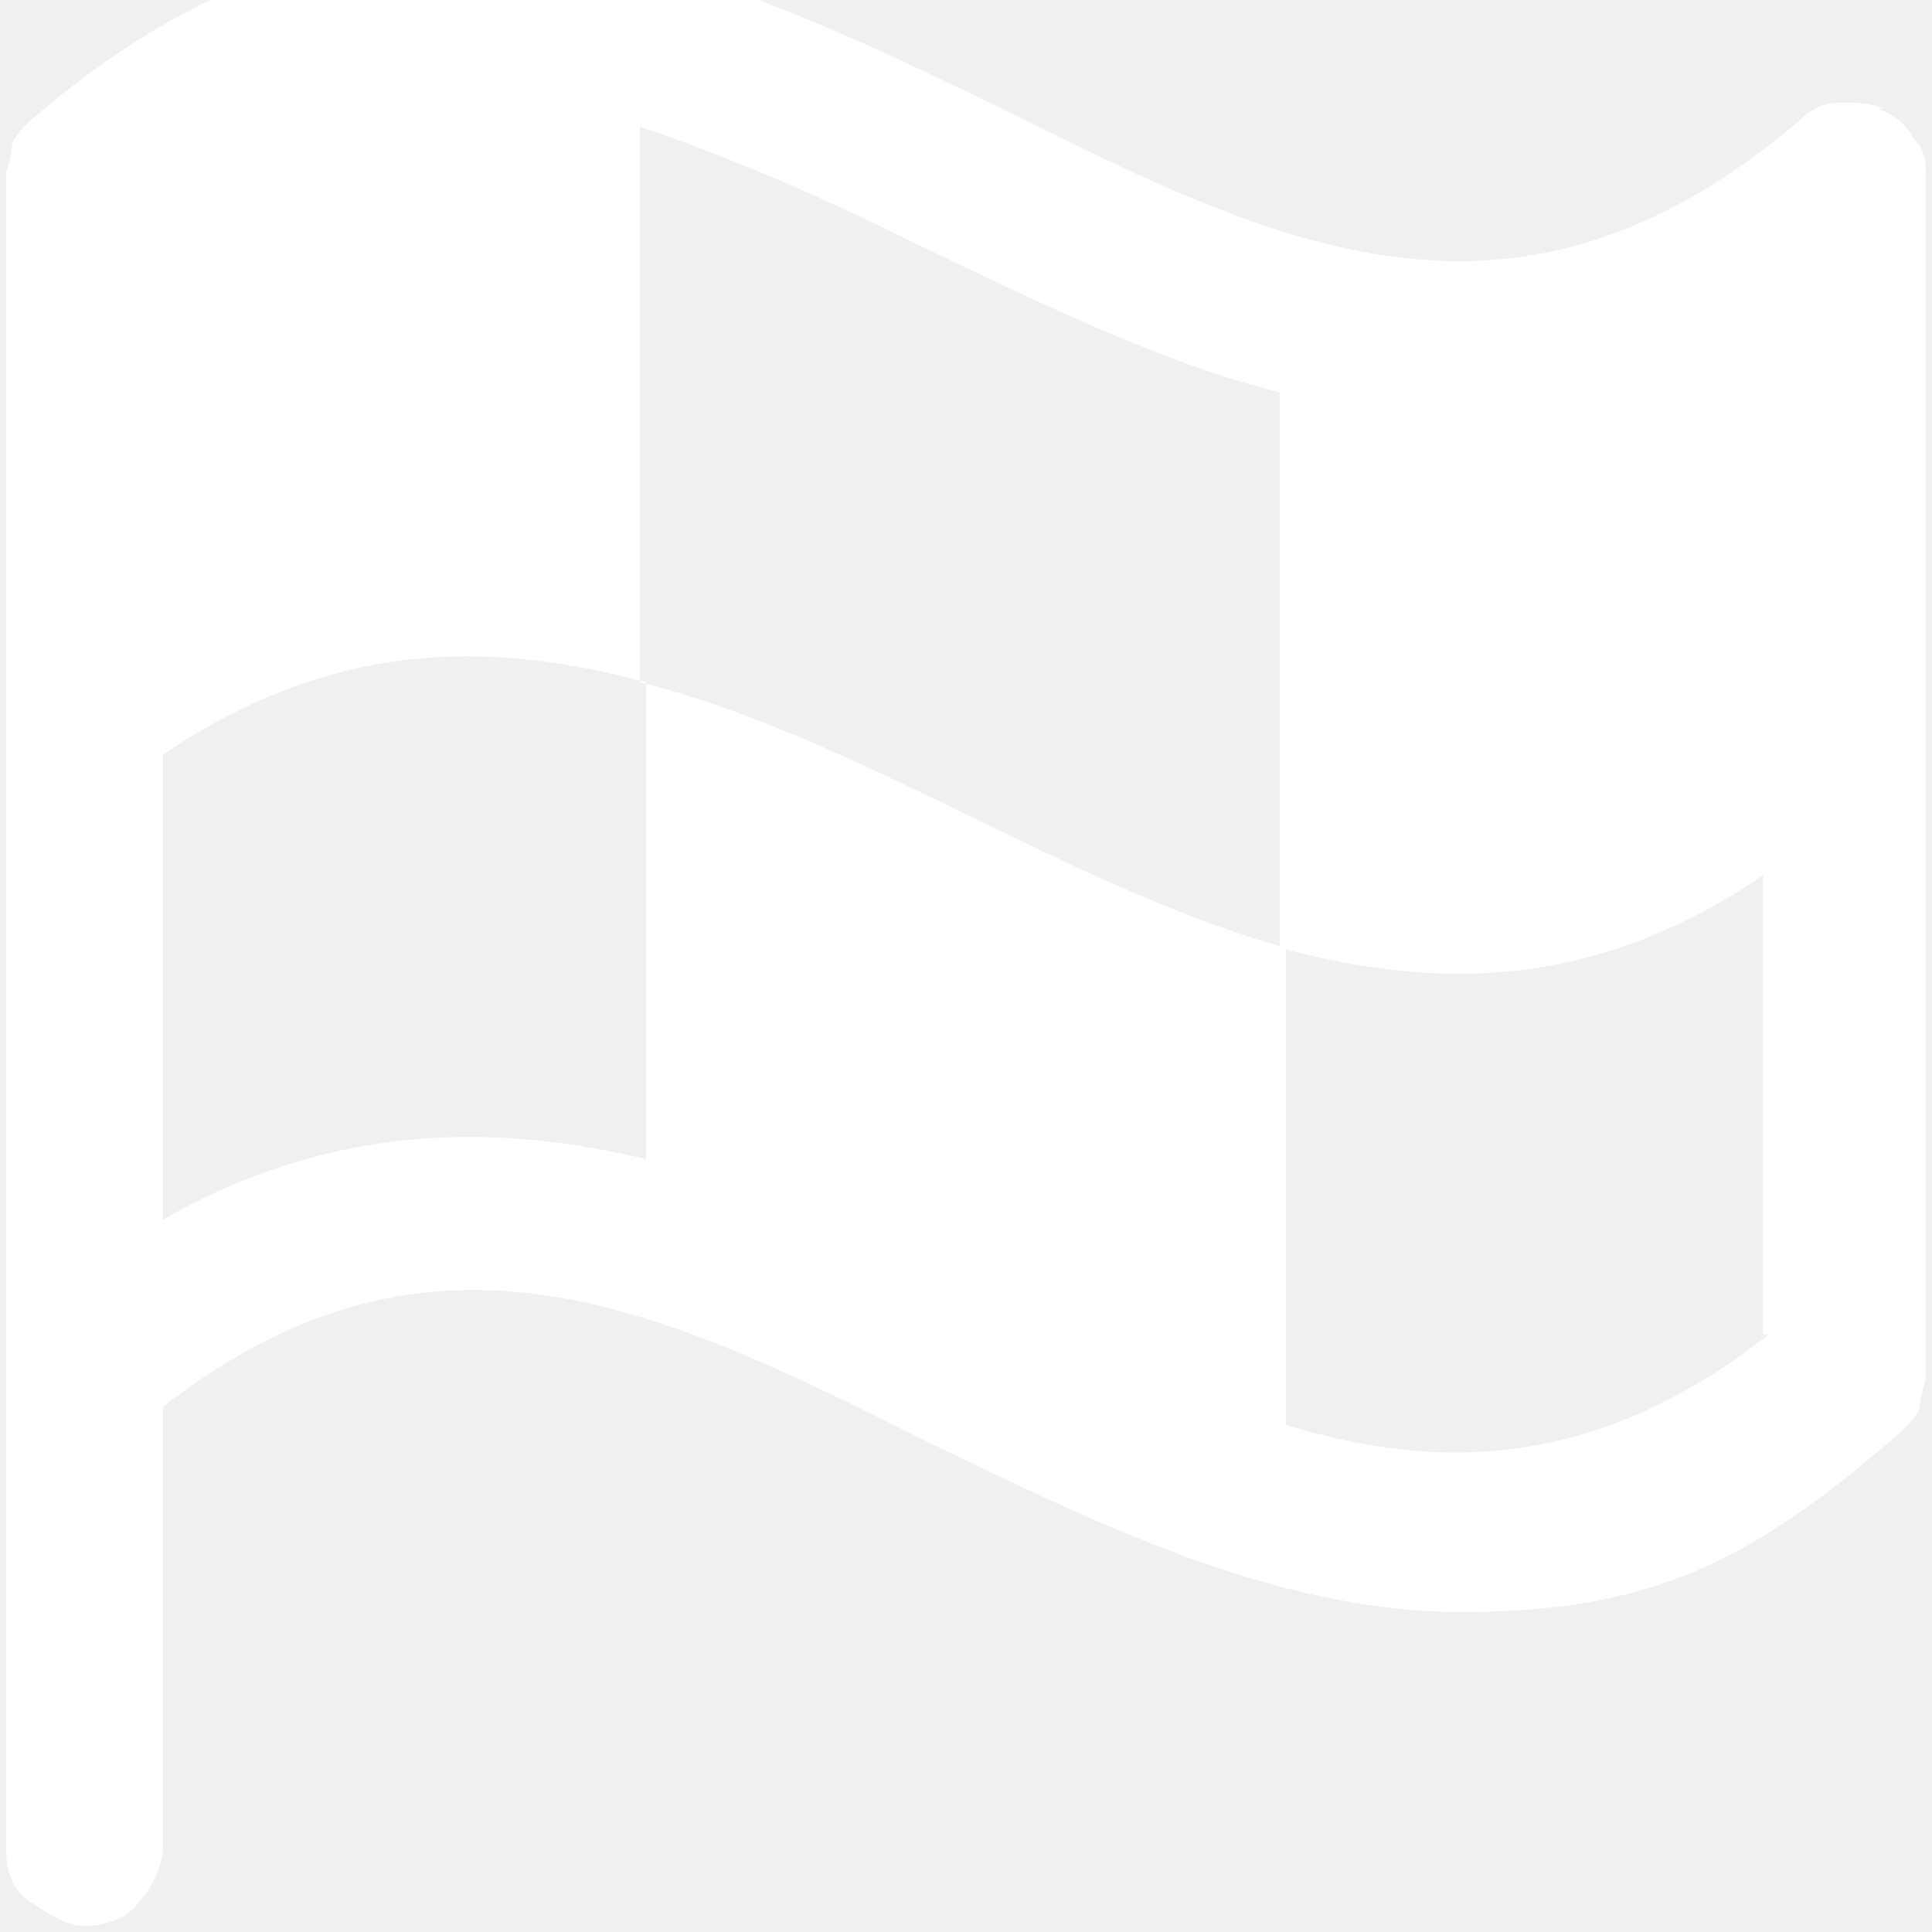
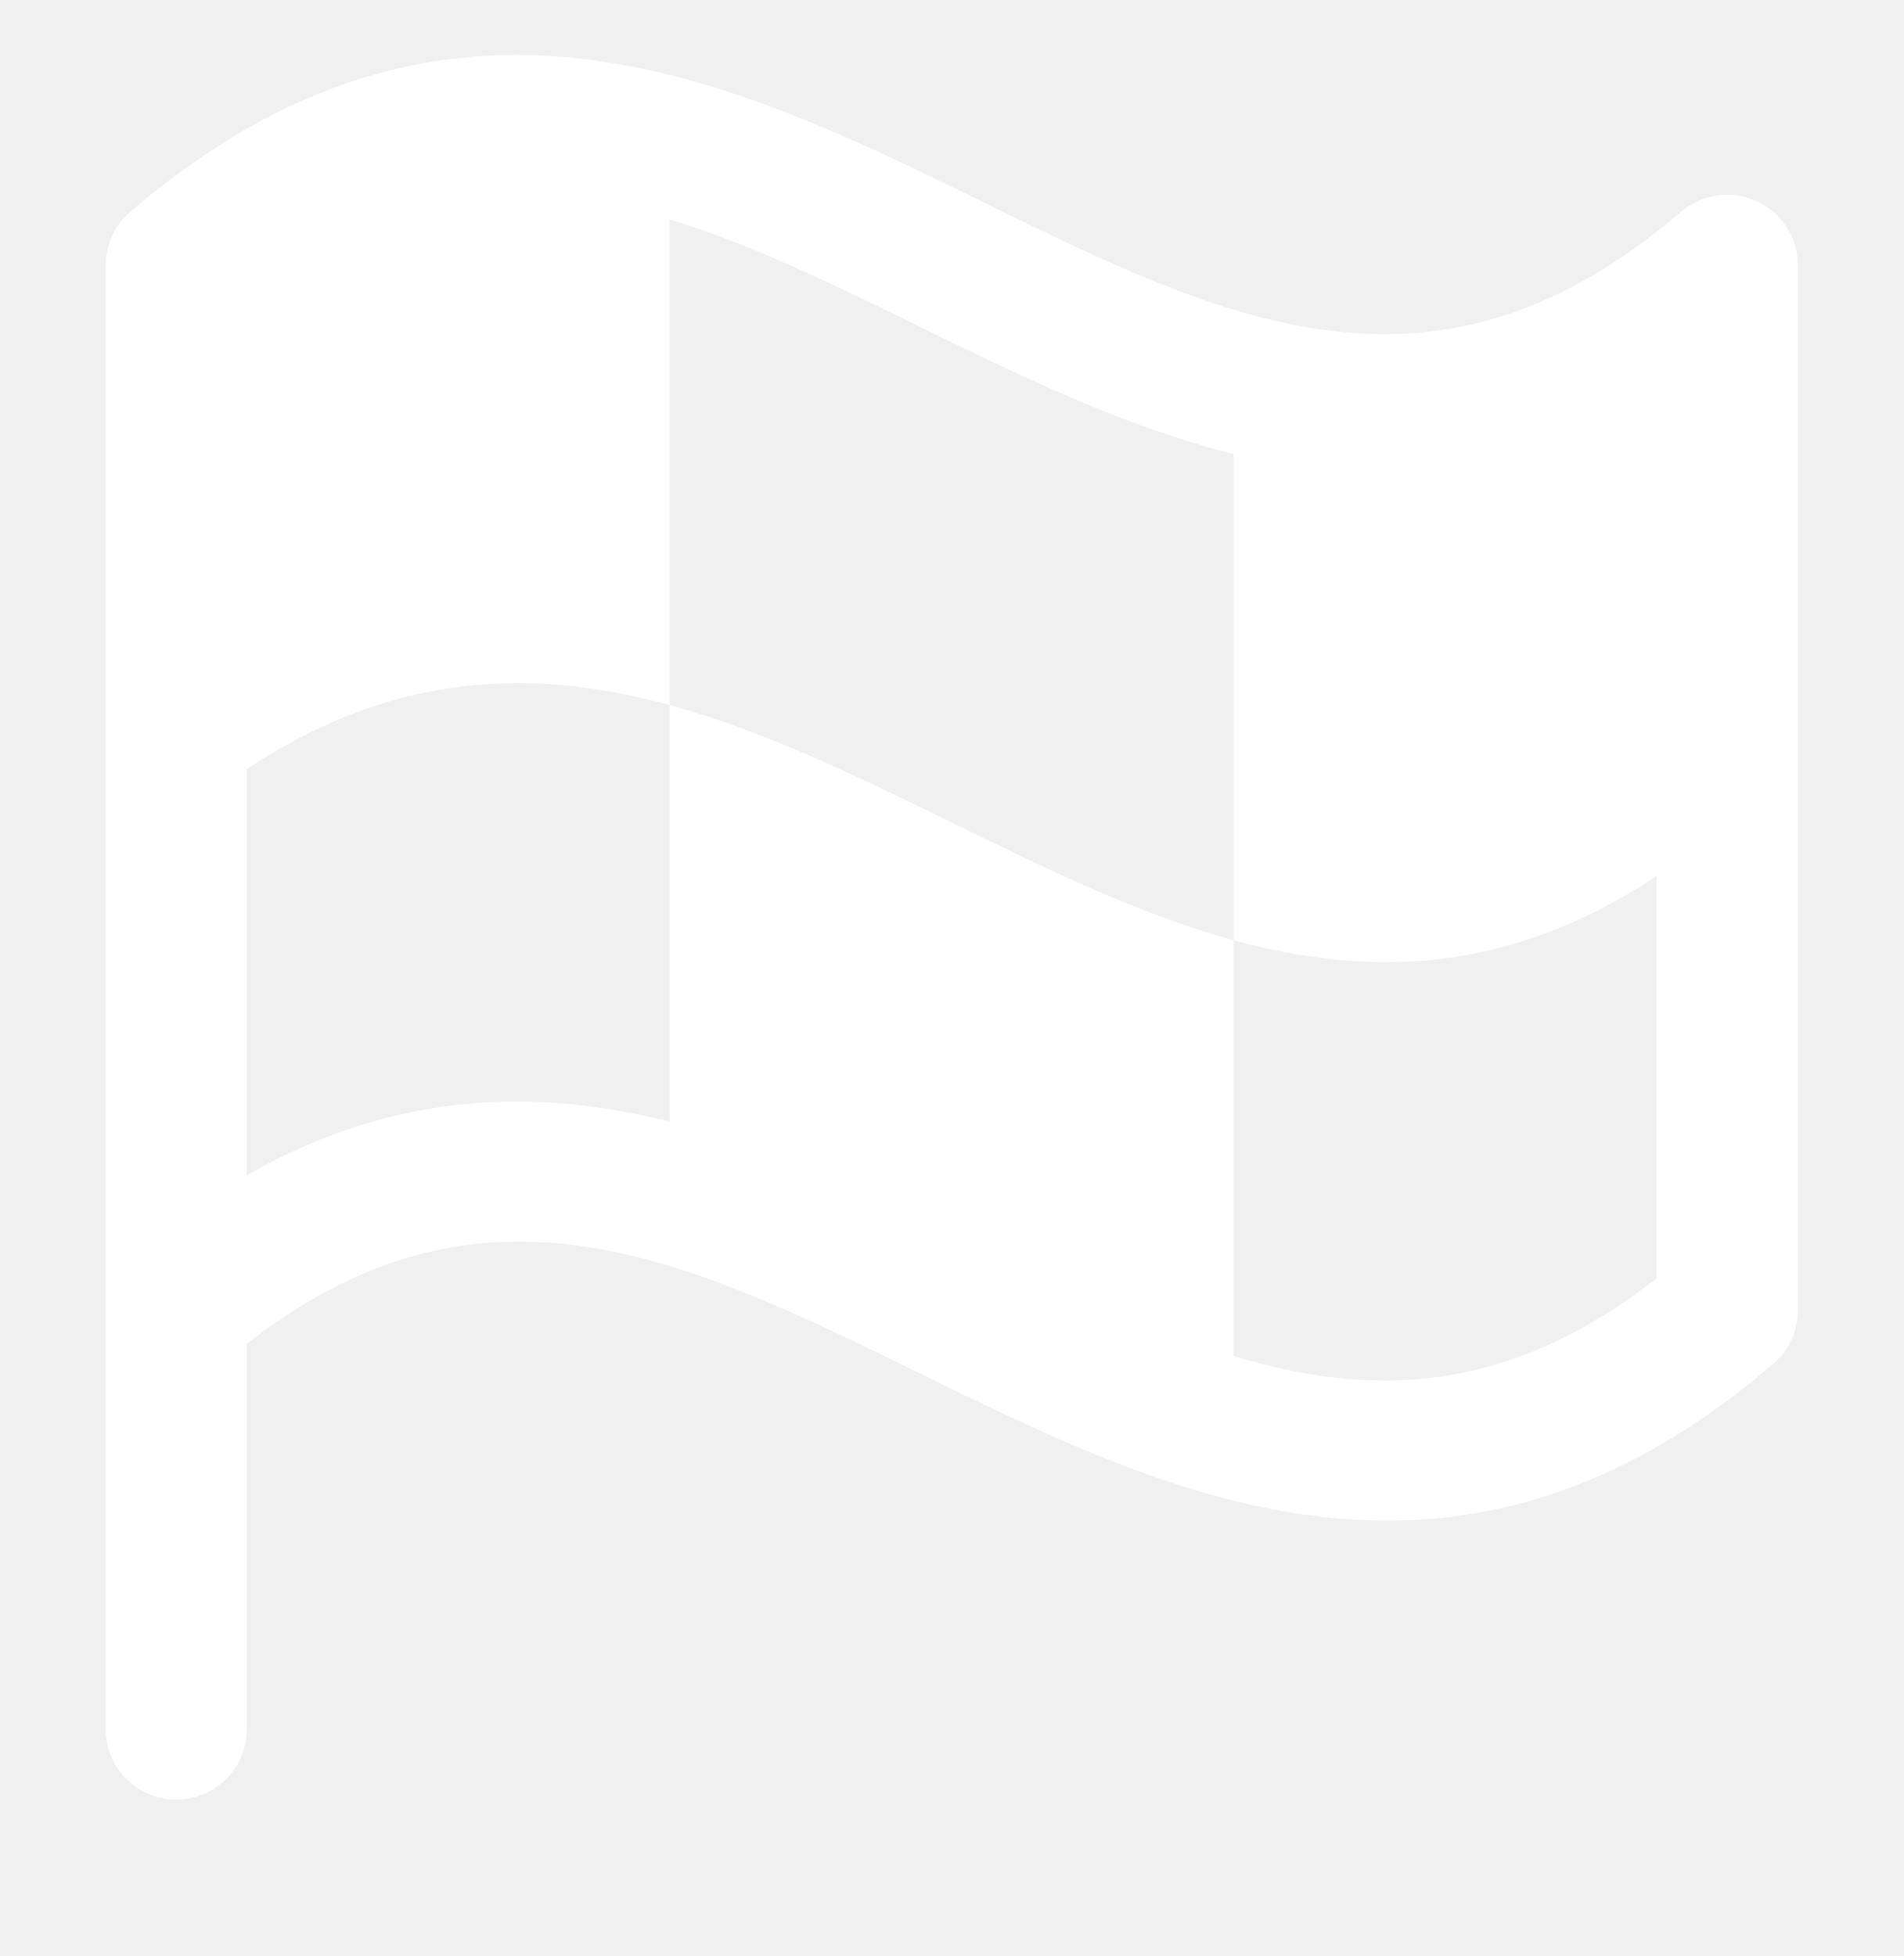
- <svg xmlns="http://www.w3.org/2000/svg" version="1.1" viewBox="0 0 32 32">
-   <defs>
-     <style>
-       .cls-1 {
-         fill: #fff;
-       }
-     </style>
-   </defs>
-   <g>
-     <g id="Layer_1">
-       <path class="cls-1" d="M31.2,1.8c-.2-.1-.5-.1-.7-.1-.3,0-.5.1-.7.3-4.7,4-8.6,2.1-13.2-.2C11.8-.5,6.5-3.2.5,2c-.1.1-.3.3-.3.4,0,.2-.1.4-.1.5v27.7c0,.4.1.7.4.9.3.2.6.4.9.4s.7-.1.9-.4c.2-.2.4-.6.4-.9v-7.3c4.5-3.5,8.3-1.6,12.7.6,2.7,1.3,5.7,2.8,8.8,2.8s4.8-.8,7.3-3c.1-.1.3-.3.3-.4,0-.2.1-.4.1-.5V3c0-.3,0-.5-.2-.7-.1-.2-.3-.4-.6-.5ZM2.7,20.2v-7.7c2.8-1.9,5.4-1.9,8-1.2v7.9c-2.5-.6-5.2-.6-8,1ZM29.3,22.1c-2.8,2.2-5.4,2.3-8,1.5v-7.9c-3.6-1-7.1-3.5-10.7-4.4V2.1c1.5.5,3.1,1.2,4.7,2,1.9.9,3.9,1.9,5.9,2.4v9.2c2.6.7,5.2.7,8-1.2v7.6Z" />
-     </g>
-   </g>
+ <svg xmlns="http://www.w3.org/2000/svg" width="36" height="37" viewBox="0 0 36 37" fill="none">
+   <path d="M33.215 3.803C32.982 3.698 32.724 3.662 32.471 3.698C32.218 3.735 31.982 3.843 31.789 4.009C27.123 8.005 23.17 6.068 18.589 3.822C13.843 1.494 8.462 -1.141 2.46 4.009C2.317 4.132 2.201 4.284 2.122 4.455C2.043 4.625 2.001 4.811 2 4.999V32.72C2 33.07 2.14 33.406 2.39 33.653C2.64 33.901 2.98 34.04 3.333 34.04C3.687 34.04 4.026 33.901 4.276 33.653C4.526 33.406 4.666 33.07 4.666 32.72V25.422C9.131 21.93 12.977 23.813 17.406 25.984C20.139 27.323 23.082 28.765 26.238 28.765C28.559 28.765 30.994 27.981 33.54 25.795C33.684 25.672 33.799 25.52 33.878 25.349C33.958 25.178 33.999 24.992 34 24.805V4.999C33.999 4.746 33.924 4.499 33.785 4.287C33.646 4.075 33.448 3.907 33.215 3.803ZM4.666 22.232V14.549C7.474 12.688 10.105 12.637 12.665 13.338V21.216C10.144 20.587 7.477 20.627 4.666 22.232ZM31.329 24.181C28.517 26.379 25.951 26.445 23.33 25.651V17.785C19.727 16.795 16.268 14.32 12.665 13.338V4.152C14.206 4.619 15.766 5.382 17.406 6.185C19.282 7.104 21.257 8.071 23.33 8.588V17.785C25.888 18.486 28.519 18.435 31.329 16.572V24.181Z" fill="white" />
</svg>
